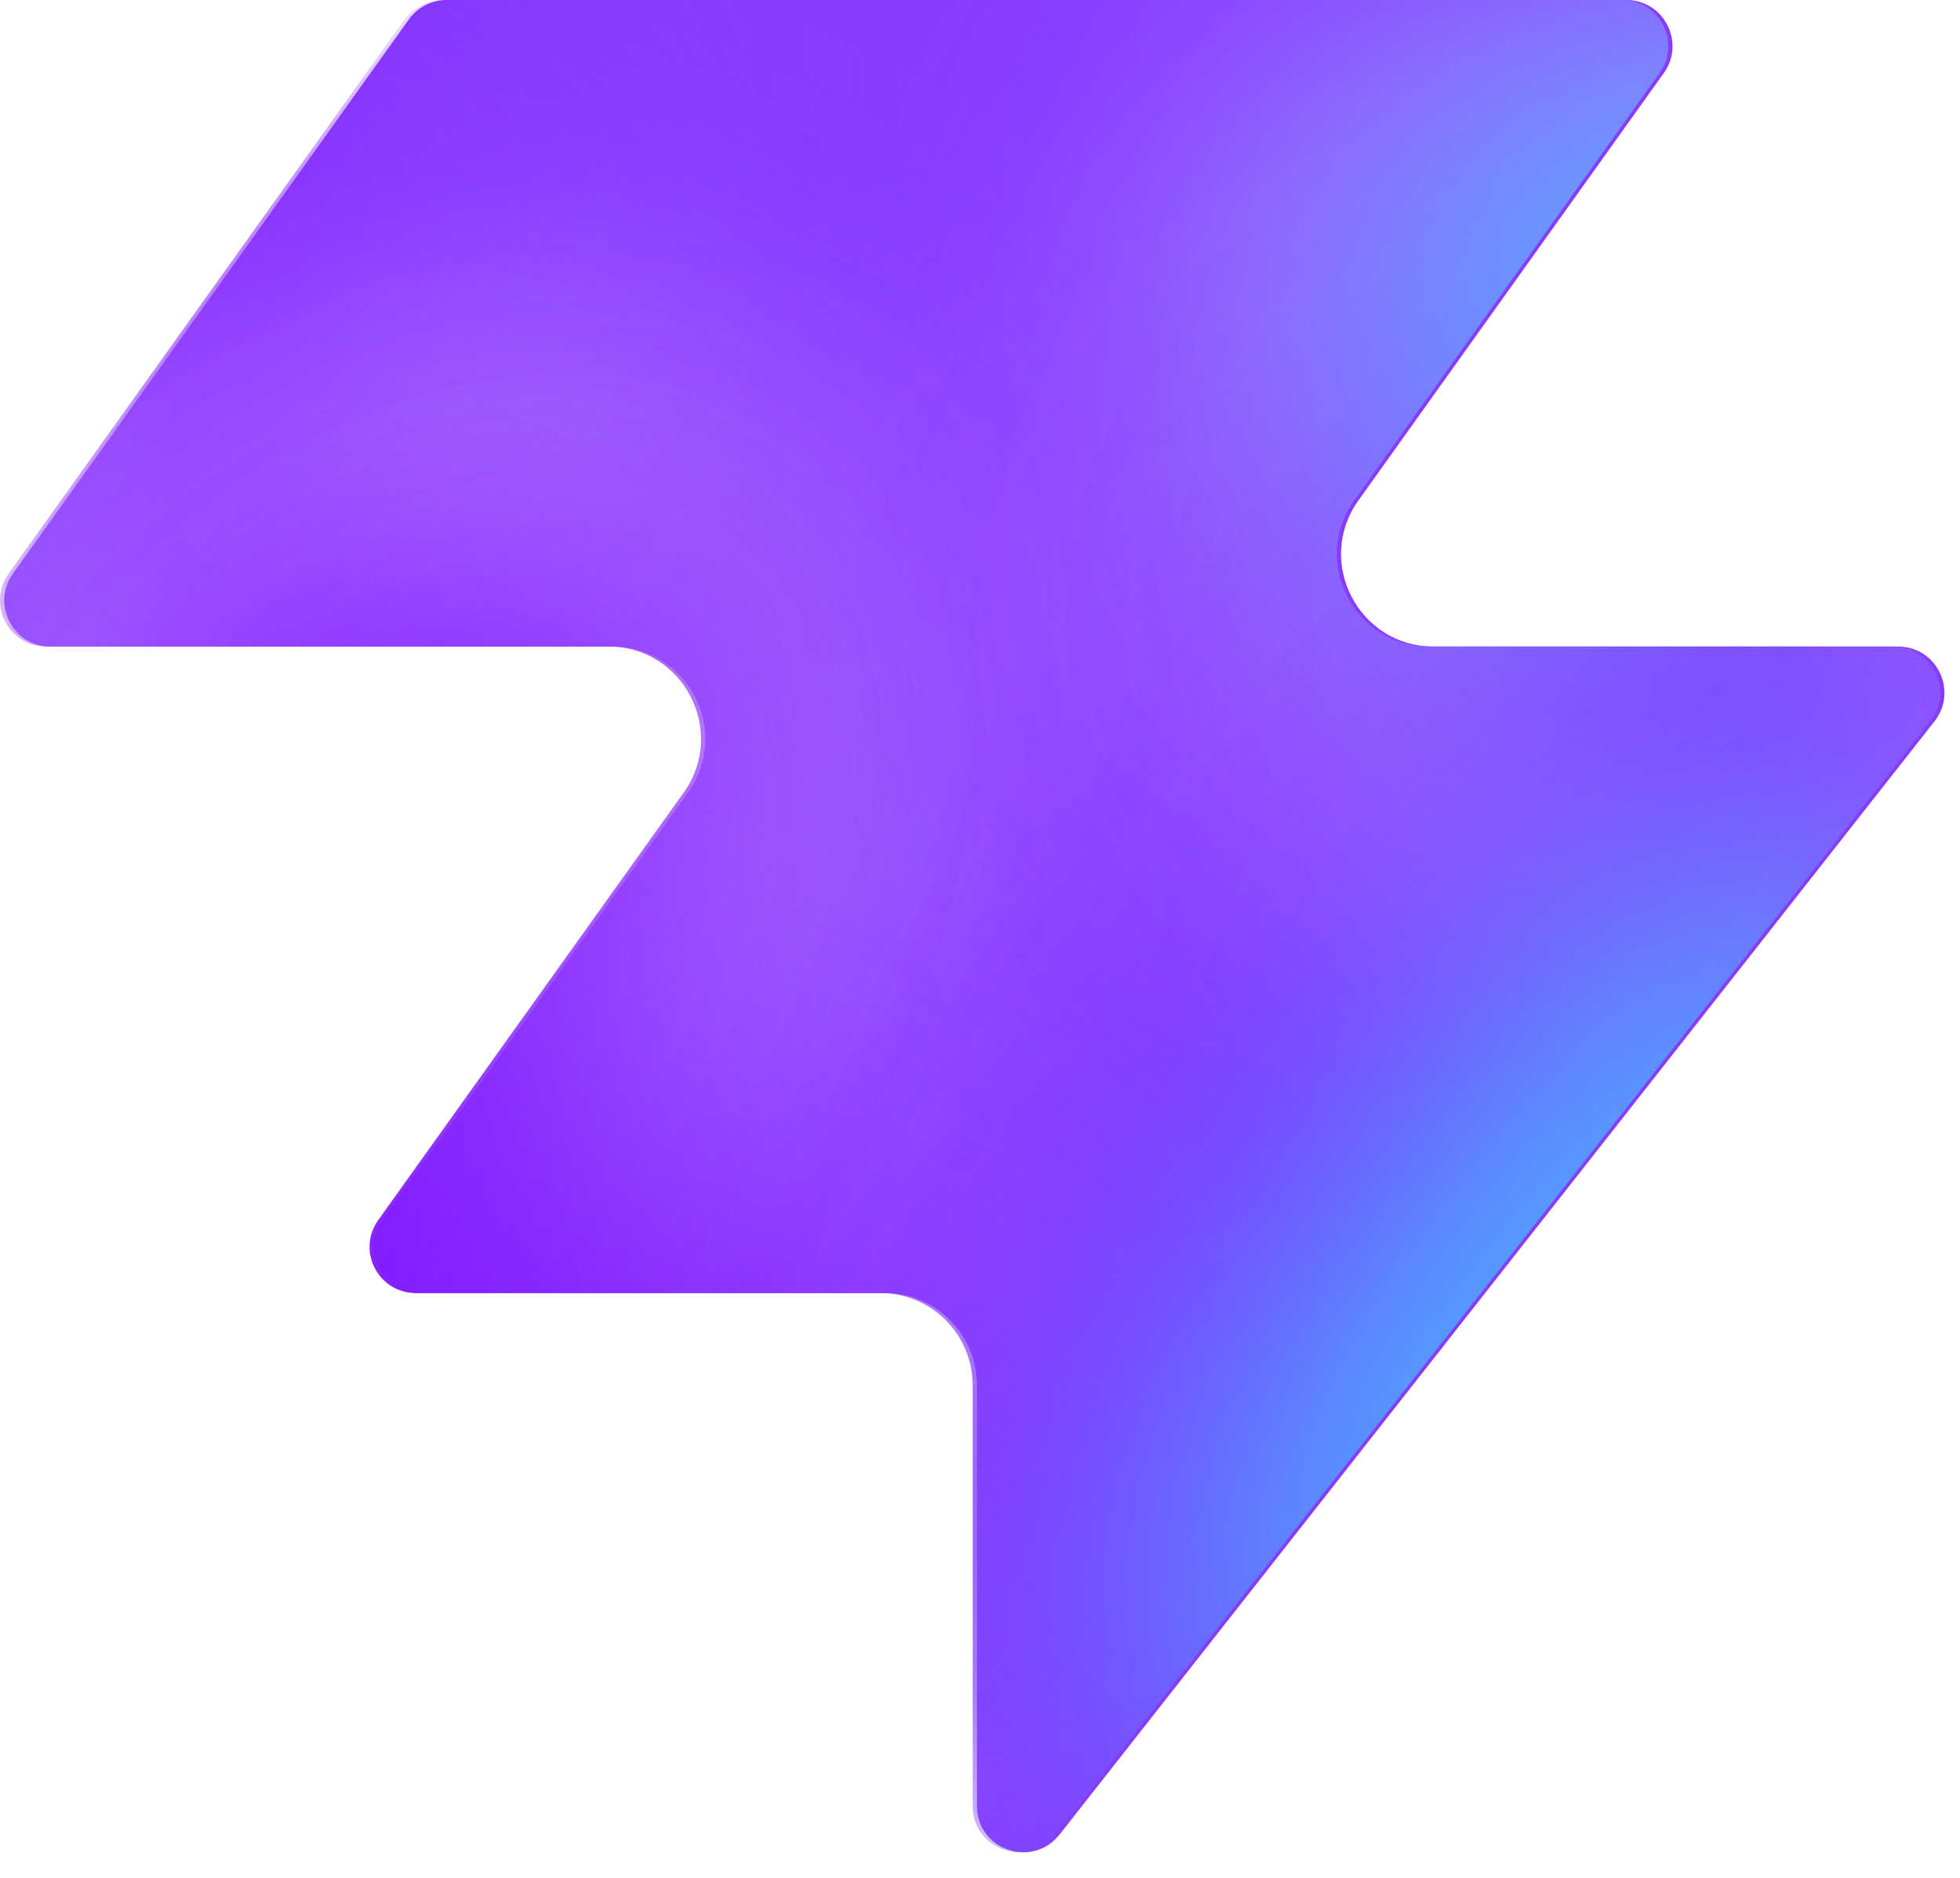
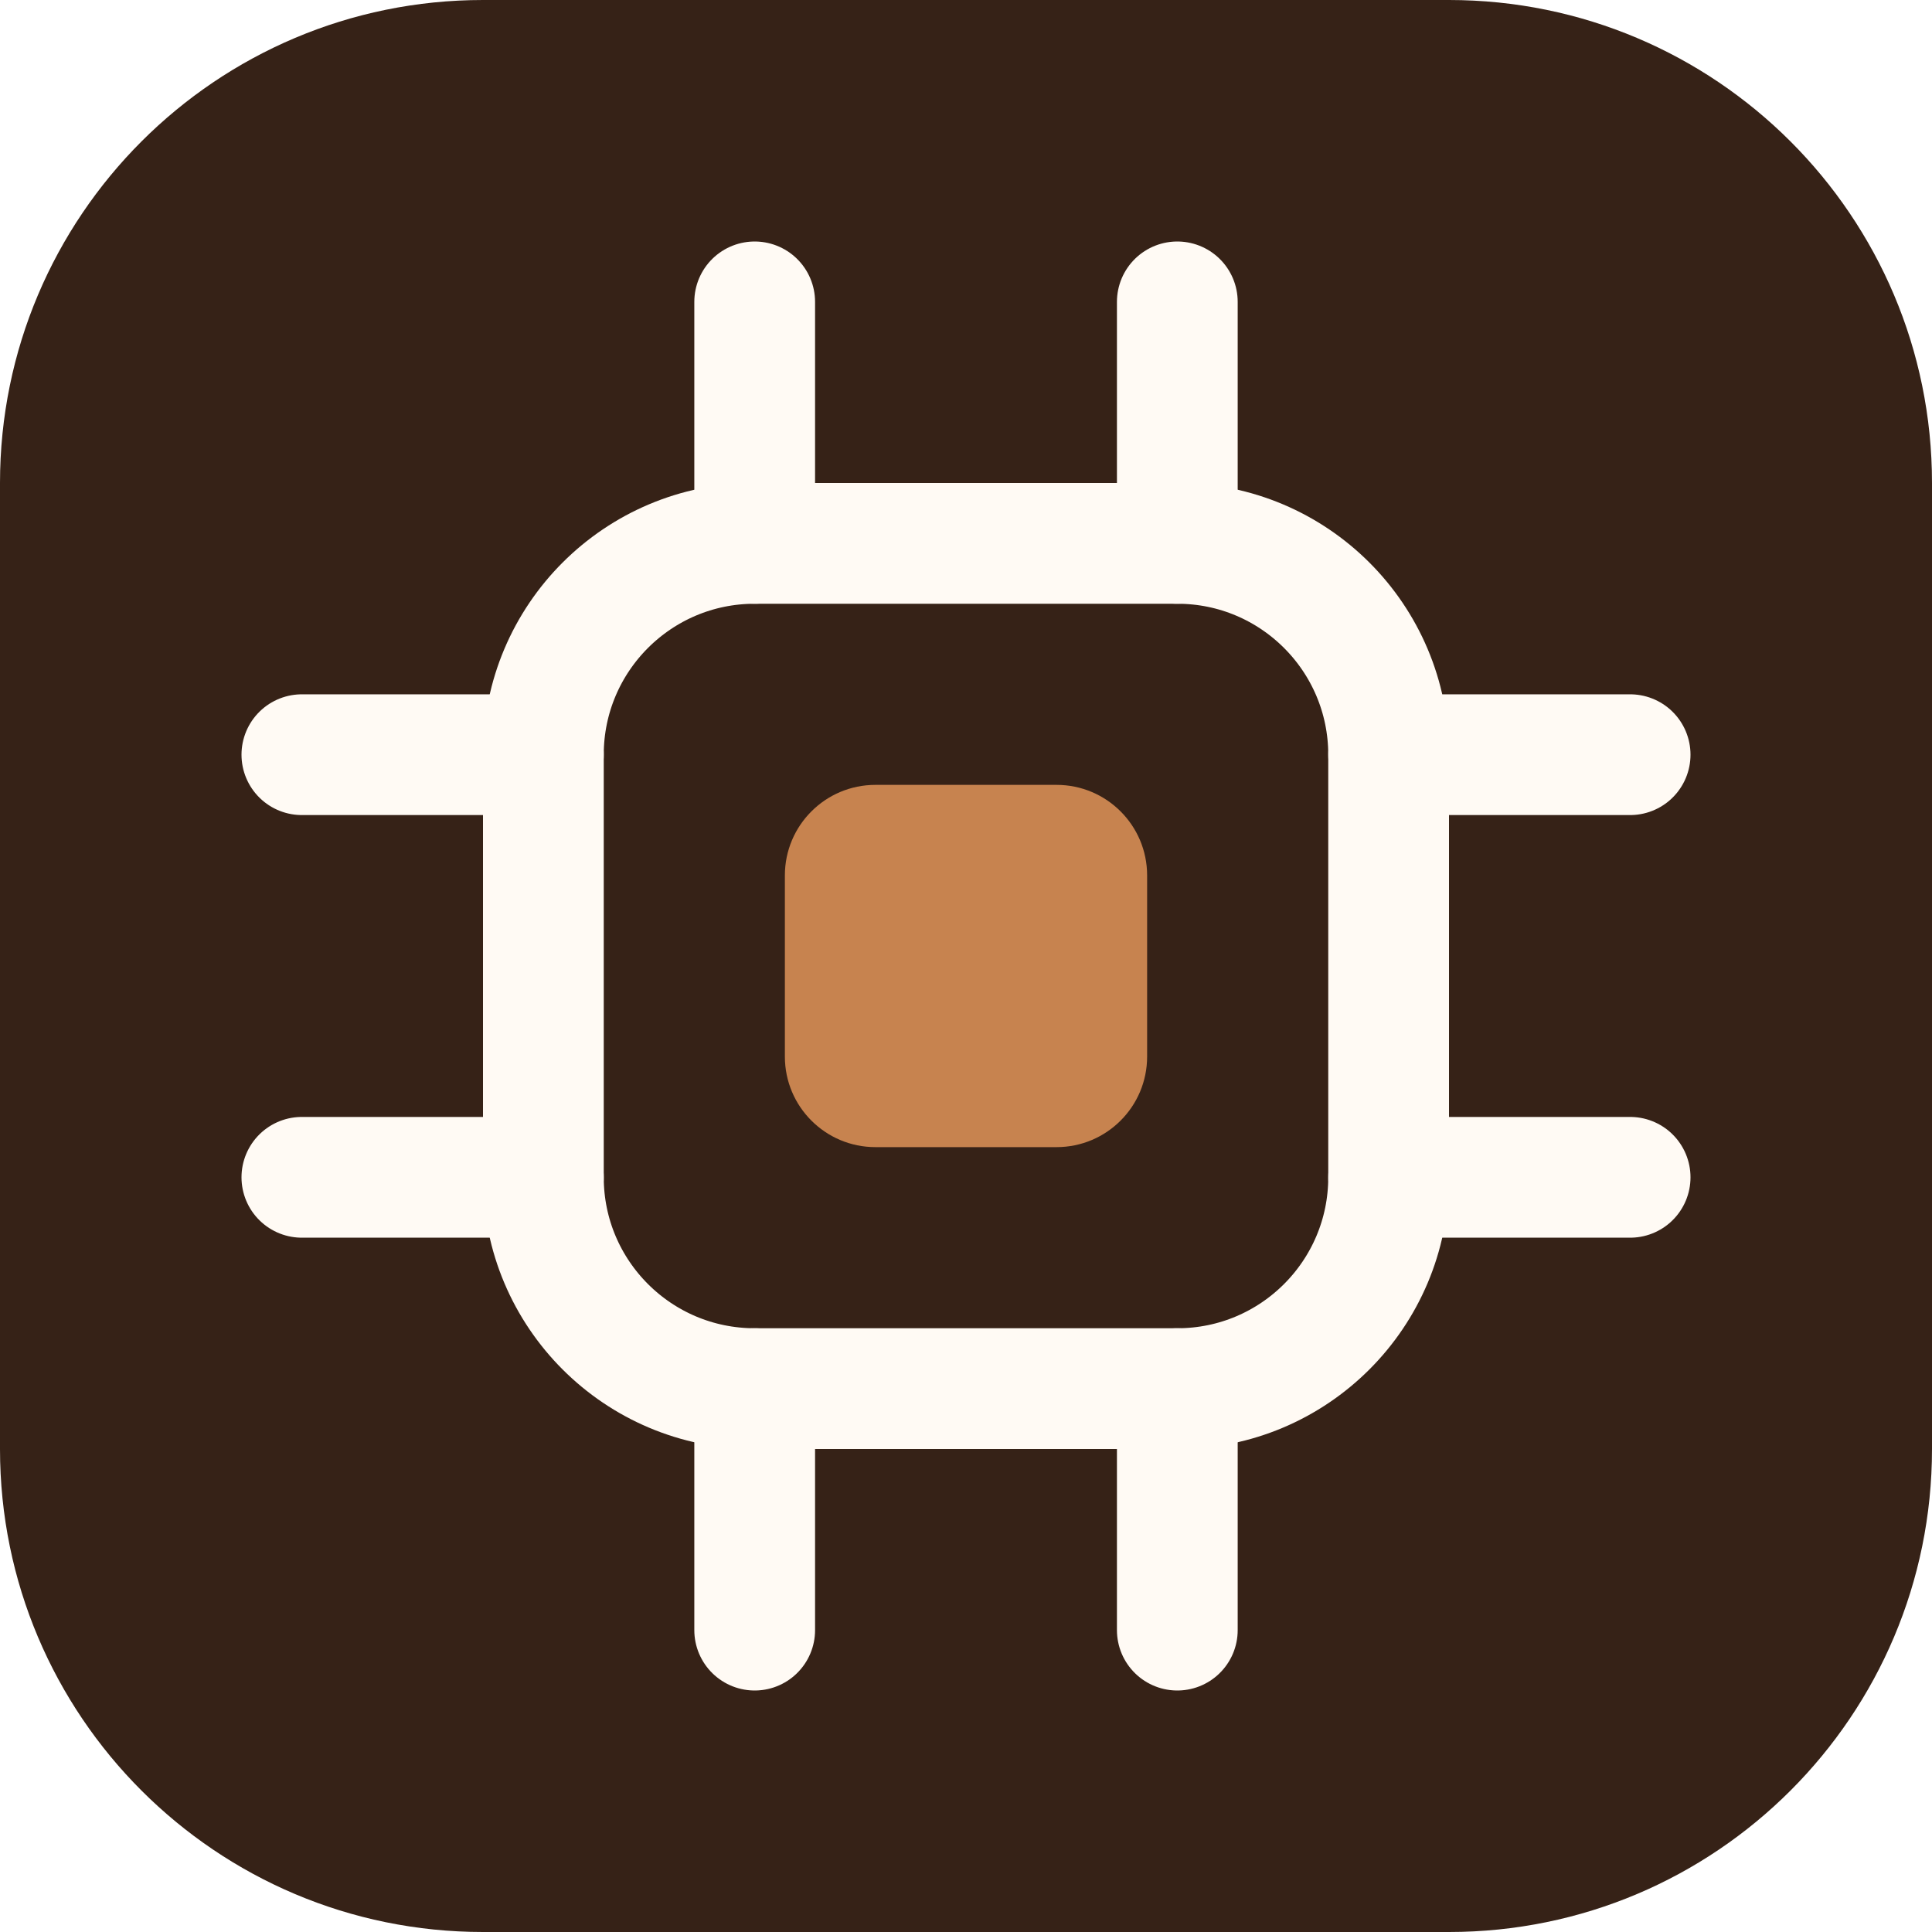
- <svg xmlns="http://www.w3.org/2000/svg" width="48" height="46" fill="none" viewBox="0 0 48 46">
-   <path fill="#863bff" d="M25.946 44.938c-.664.845-2.021.375-2.021-.698V33.937a2.26 2.26 0 0 0-2.262-2.262H10.287c-.92 0-1.456-1.04-.92-1.788l7.48-10.471c1.07-1.497 0-3.578-1.842-3.578H1.237c-.92 0-1.456-1.04-.92-1.788L10.013.474c.214-.297.556-.474.92-.474h28.894c.92 0 1.456 1.04.92 1.788l-7.48 10.471c-1.07 1.498 0 3.579 1.842 3.579h11.377c.943 0 1.473 1.088.89 1.83L25.947 44.94z" style="fill:#863bff;fill:color(display-p3 .525 .23 1);fill-opacity:1" />
-   <mask id="a" width="48" height="46" x="0" y="0" maskUnits="userSpaceOnUse" style="mask-type:alpha">
-     <path fill="#000" d="M25.842 44.938c-.664.844-2.021.375-2.021-.698V33.937a2.26 2.26 0 0 0-2.262-2.262H10.183c-.92 0-1.456-1.04-.92-1.788l7.48-10.471c1.07-1.498 0-3.579-1.842-3.579H1.133c-.92 0-1.456-1.04-.92-1.787L9.91.473c.214-.297.556-.474.92-.474h28.894c.92 0 1.456 1.04.92 1.788l-7.48 10.471c-1.07 1.498 0 3.578 1.842 3.578h11.377c.943 0 1.473 1.088.89 1.832L25.843 44.94z" style="fill:#000;fill-opacity:1" />
-   </mask>
-   <g mask="url(#a)">
-     <g filter="url(#b)">
-       <ellipse cx="5.508" cy="14.704" fill="#ede6ff" rx="5.508" ry="14.704" style="fill:#ede6ff;fill:color(display-p3 .927 .903 1);fill-opacity:1" transform="matrix(.00324 1 1 -.00324 -4.47 31.516)" />
-     </g>
-     <g filter="url(#c)">
-       <ellipse cx="10.399" cy="29.851" fill="#ede6ff" rx="10.399" ry="29.851" style="fill:#ede6ff;fill:color(display-p3 .927 .903 1);fill-opacity:1" transform="matrix(.00324 1 1 -.00324 -39.328 7.883)" />
-     </g>
-     <g filter="url(#d)">
-       <ellipse cx="5.508" cy="30.487" fill="#7e14ff" rx="5.508" ry="30.487" style="fill:#7e14ff;fill:color(display-p3 .492 .077 1);fill-opacity:1" transform="rotate(89.814 -25.913 -14.639)scale(1 -1)" />
-     </g>
-     <g filter="url(#e)">
-       <ellipse cx="5.508" cy="30.599" fill="#7e14ff" rx="5.508" ry="30.599" style="fill:#7e14ff;fill:color(display-p3 .492 .077 1);fill-opacity:1" transform="rotate(89.814 -32.644 -3.334)scale(1 -1)" />
-     </g>
-     <g filter="url(#f)">
-       <ellipse cx="5.508" cy="30.599" fill="#7e14ff" rx="5.508" ry="30.599" style="fill:#7e14ff;fill:color(display-p3 .492 .077 1);fill-opacity:1" transform="matrix(.00324 1 1 -.00324 -34.34 30.47)" />
-     </g>
-     <g filter="url(#g)">
-       <ellipse cx="14.072" cy="22.078" fill="#ede6ff" rx="14.072" ry="22.078" style="fill:#ede6ff;fill:color(display-p3 .927 .903 1);fill-opacity:1" transform="rotate(93.35 24.506 48.493)scale(-1 1)" />
-     </g>
-     <g filter="url(#h)">
-       <ellipse cx="3.47" cy="21.501" fill="#7e14ff" rx="3.47" ry="21.501" style="fill:#7e14ff;fill:color(display-p3 .492 .077 1);fill-opacity:1" transform="rotate(89.009 28.708 47.59)scale(-1 1)" />
-     </g>
-     <g filter="url(#i)">
-       <ellipse cx="3.47" cy="21.501" fill="#7e14ff" rx="3.47" ry="21.501" style="fill:#7e14ff;fill:color(display-p3 .492 .077 1);fill-opacity:1" transform="rotate(89.009 28.708 47.59)scale(-1 1)" />
-     </g>
-     <g filter="url(#j)">
-       <ellipse cx=".387" cy="8.972" fill="#7e14ff" rx="4.407" ry="29.108" style="fill:#7e14ff;fill:color(display-p3 .492 .077 1);fill-opacity:1" transform="rotate(39.51 .387 8.972)" />
-     </g>
-     <g filter="url(#k)">
-       <ellipse cx="47.523" cy="-6.092" fill="#7e14ff" rx="4.407" ry="29.108" style="fill:#7e14ff;fill:color(display-p3 .492 .077 1);fill-opacity:1" transform="rotate(37.892 47.523 -6.092)" />
-     </g>
-     <g filter="url(#l)">
-       <ellipse cx="41.412" cy="6.333" fill="#47bfff" rx="5.971" ry="9.665" style="fill:#47bfff;fill:color(display-p3 .28 .748 1);fill-opacity:1" transform="rotate(37.892 41.412 6.333)" />
-     </g>
-     <g filter="url(#m)">
-       <ellipse cx="-1.879" cy="38.332" fill="#7e14ff" rx="4.407" ry="29.108" style="fill:#7e14ff;fill:color(display-p3 .492 .077 1);fill-opacity:1" transform="rotate(37.892 -1.88 38.332)" />
-     </g>
-     <g filter="url(#n)">
-       <ellipse cx="-1.879" cy="38.332" fill="#7e14ff" rx="4.407" ry="29.108" style="fill:#7e14ff;fill:color(display-p3 .492 .077 1);fill-opacity:1" transform="rotate(37.892 -1.88 38.332)" />
-     </g>
-     <g filter="url(#o)">
-       <ellipse cx="35.651" cy="29.907" fill="#7e14ff" rx="4.407" ry="29.108" style="fill:#7e14ff;fill:color(display-p3 .492 .077 1);fill-opacity:1" transform="rotate(37.892 35.651 29.907)" />
-     </g>
-     <g filter="url(#p)">
-       <ellipse cx="38.418" cy="32.4" fill="#47bfff" rx="5.971" ry="15.297" style="fill:#47bfff;fill:color(display-p3 .28 .748 1);fill-opacity:1" transform="rotate(37.892 38.418 32.4)" />
-     </g>
-   </g>
-   <defs>
-     <filter id="b" width="60.045" height="41.654" x="-19.77" y="16.149" color-interpolation-filters="sRGB" filterUnits="userSpaceOnUse">
-       <feFlood flood-opacity="0" result="BackgroundImageFix" />
-       <feBlend in="SourceGraphic" in2="BackgroundImageFix" result="shape" />
-       <feGaussianBlur result="effect1_foregroundBlur_2002_17158" stdDeviation="7.659" />
-     </filter>
-     <filter id="c" width="90.34" height="51.437" x="-54.613" y="-7.533" color-interpolation-filters="sRGB" filterUnits="userSpaceOnUse">
-       <feFlood flood-opacity="0" result="BackgroundImageFix" />
-       <feBlend in="SourceGraphic" in2="BackgroundImageFix" result="shape" />
-       <feGaussianBlur result="effect1_foregroundBlur_2002_17158" stdDeviation="7.659" />
-     </filter>
-     <filter id="d" width="79.355" height="29.4" x="-49.64" y="2.03" color-interpolation-filters="sRGB" filterUnits="userSpaceOnUse">
-       <feFlood flood-opacity="0" result="BackgroundImageFix" />
-       <feBlend in="SourceGraphic" in2="BackgroundImageFix" result="shape" />
-       <feGaussianBlur result="effect1_foregroundBlur_2002_17158" stdDeviation="4.596" />
-     </filter>
-     <filter id="e" width="79.579" height="29.4" x="-45.045" y="20.029" color-interpolation-filters="sRGB" filterUnits="userSpaceOnUse">
-       <feFlood flood-opacity="0" result="BackgroundImageFix" />
-       <feBlend in="SourceGraphic" in2="BackgroundImageFix" result="shape" />
-       <feGaussianBlur result="effect1_foregroundBlur_2002_17158" stdDeviation="4.596" />
-     </filter>
-     <filter id="f" width="79.579" height="29.4" x="-43.513" y="21.178" color-interpolation-filters="sRGB" filterUnits="userSpaceOnUse">
-       <feFlood flood-opacity="0" result="BackgroundImageFix" />
-       <feBlend in="SourceGraphic" in2="BackgroundImageFix" result="shape" />
-       <feGaussianBlur result="effect1_foregroundBlur_2002_17158" stdDeviation="4.596" />
-     </filter>
-     <filter id="g" width="74.749" height="58.852" x="15.756" y="-17.901" color-interpolation-filters="sRGB" filterUnits="userSpaceOnUse">
-       <feFlood flood-opacity="0" result="BackgroundImageFix" />
-       <feBlend in="SourceGraphic" in2="BackgroundImageFix" result="shape" />
-       <feGaussianBlur result="effect1_foregroundBlur_2002_17158" stdDeviation="7.659" />
-     </filter>
-     <filter id="h" width="61.377" height="25.362" x="23.548" y="2.284" color-interpolation-filters="sRGB" filterUnits="userSpaceOnUse">
-       <feFlood flood-opacity="0" result="BackgroundImageFix" />
-       <feBlend in="SourceGraphic" in2="BackgroundImageFix" result="shape" />
-       <feGaussianBlur result="effect1_foregroundBlur_2002_17158" stdDeviation="4.596" />
-     </filter>
-     <filter id="i" width="61.377" height="25.362" x="23.548" y="2.284" color-interpolation-filters="sRGB" filterUnits="userSpaceOnUse">
-       <feFlood flood-opacity="0" result="BackgroundImageFix" />
-       <feBlend in="SourceGraphic" in2="BackgroundImageFix" result="shape" />
-       <feGaussianBlur result="effect1_foregroundBlur_2002_17158" stdDeviation="4.596" />
-     </filter>
-     <filter id="j" width="56.045" height="63.649" x="-27.636" y="-22.853" color-interpolation-filters="sRGB" filterUnits="userSpaceOnUse">
-       <feFlood flood-opacity="0" result="BackgroundImageFix" />
-       <feBlend in="SourceGraphic" in2="BackgroundImageFix" result="shape" />
-       <feGaussianBlur result="effect1_foregroundBlur_2002_17158" stdDeviation="4.596" />
-     </filter>
-     <filter id="k" width="54.814" height="64.646" x="20.116" y="-38.415" color-interpolation-filters="sRGB" filterUnits="userSpaceOnUse">
-       <feFlood flood-opacity="0" result="BackgroundImageFix" />
-       <feBlend in="SourceGraphic" in2="BackgroundImageFix" result="shape" />
-       <feGaussianBlur result="effect1_foregroundBlur_2002_17158" stdDeviation="4.596" />
-     </filter>
-     <filter id="l" width="33.541" height="35.313" x="24.641" y="-11.323" color-interpolation-filters="sRGB" filterUnits="userSpaceOnUse">
-       <feFlood flood-opacity="0" result="BackgroundImageFix" />
-       <feBlend in="SourceGraphic" in2="BackgroundImageFix" result="shape" />
-       <feGaussianBlur result="effect1_foregroundBlur_2002_17158" stdDeviation="4.596" />
-     </filter>
-     <filter id="m" width="54.814" height="64.646" x="-29.286" y="6.009" color-interpolation-filters="sRGB" filterUnits="userSpaceOnUse">
-       <feFlood flood-opacity="0" result="BackgroundImageFix" />
-       <feBlend in="SourceGraphic" in2="BackgroundImageFix" result="shape" />
-       <feGaussianBlur result="effect1_foregroundBlur_2002_17158" stdDeviation="4.596" />
-     </filter>
-     <filter id="n" width="54.814" height="64.646" x="-29.286" y="6.009" color-interpolation-filters="sRGB" filterUnits="userSpaceOnUse">
-       <feFlood flood-opacity="0" result="BackgroundImageFix" />
-       <feBlend in="SourceGraphic" in2="BackgroundImageFix" result="shape" />
-       <feGaussianBlur result="effect1_foregroundBlur_2002_17158" stdDeviation="4.596" />
-     </filter>
-     <filter id="o" width="54.814" height="64.646" x="8.244" y="-2.416" color-interpolation-filters="sRGB" filterUnits="userSpaceOnUse">
-       <feFlood flood-opacity="0" result="BackgroundImageFix" />
-       <feBlend in="SourceGraphic" in2="BackgroundImageFix" result="shape" />
-       <feGaussianBlur result="effect1_foregroundBlur_2002_17158" stdDeviation="4.596" />
-     </filter>
-     <filter id="p" width="39.409" height="43.623" x="18.713" y="10.588" color-interpolation-filters="sRGB" filterUnits="userSpaceOnUse">
-       <feFlood flood-opacity="0" result="BackgroundImageFix" />
-       <feBlend in="SourceGraphic" in2="BackgroundImageFix" result="shape" />
-       <feGaussianBlur result="effect1_foregroundBlur_2002_17158" stdDeviation="4.596" />
-     </filter>
-   </defs>
+ <svg xmlns="http://www.w3.org/2000/svg" viewBox="0 0 64 64">
+   <rect width="64" height="64" rx="16" fill="#362217" />
+   <rect x="18" y="18" width="28" height="28" rx="7" fill="none" stroke="#fffaf4" stroke-width="4" />
+   <rect x="26" y="26" width="12" height="12" rx="3" fill="#c7834f" />
+   <path d="M25 10v8m14-8v8M25 46v8m14-8v8M10 25h8m-8 14h8m28-14h8m-8 14h8" fill="none" stroke="#fffaf4" stroke-width="4" stroke-linecap="round" />
</svg>
